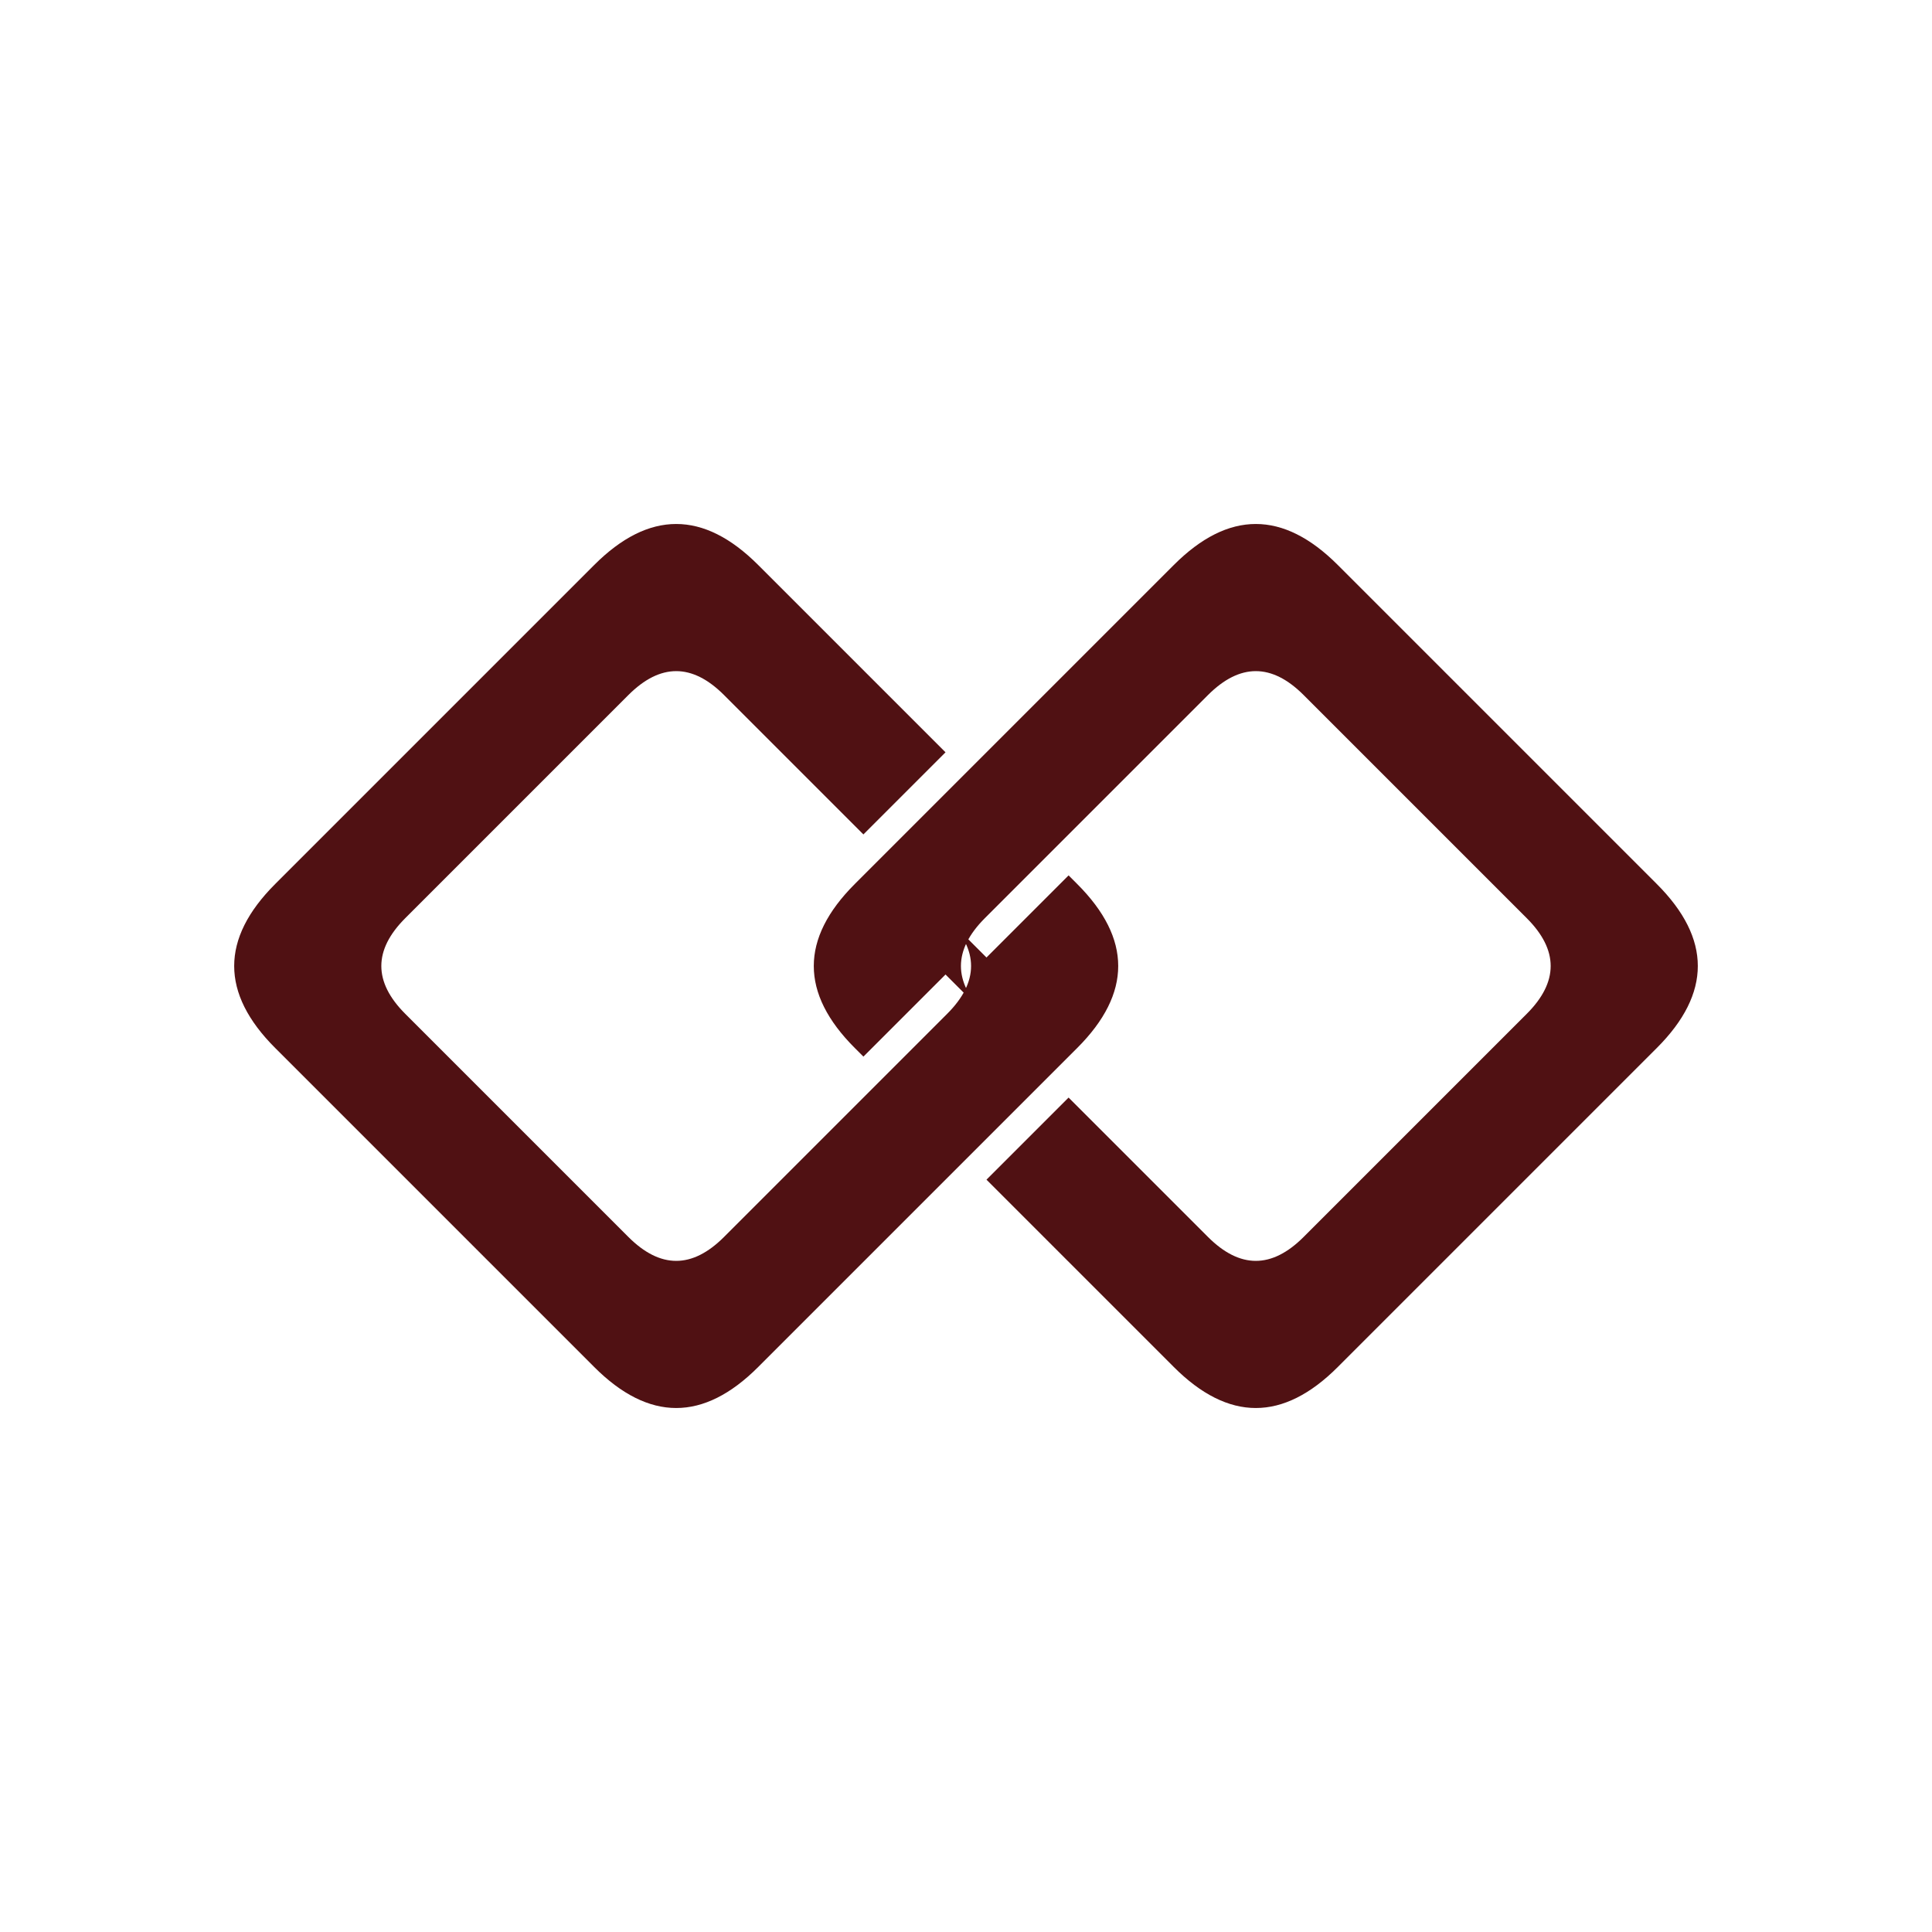
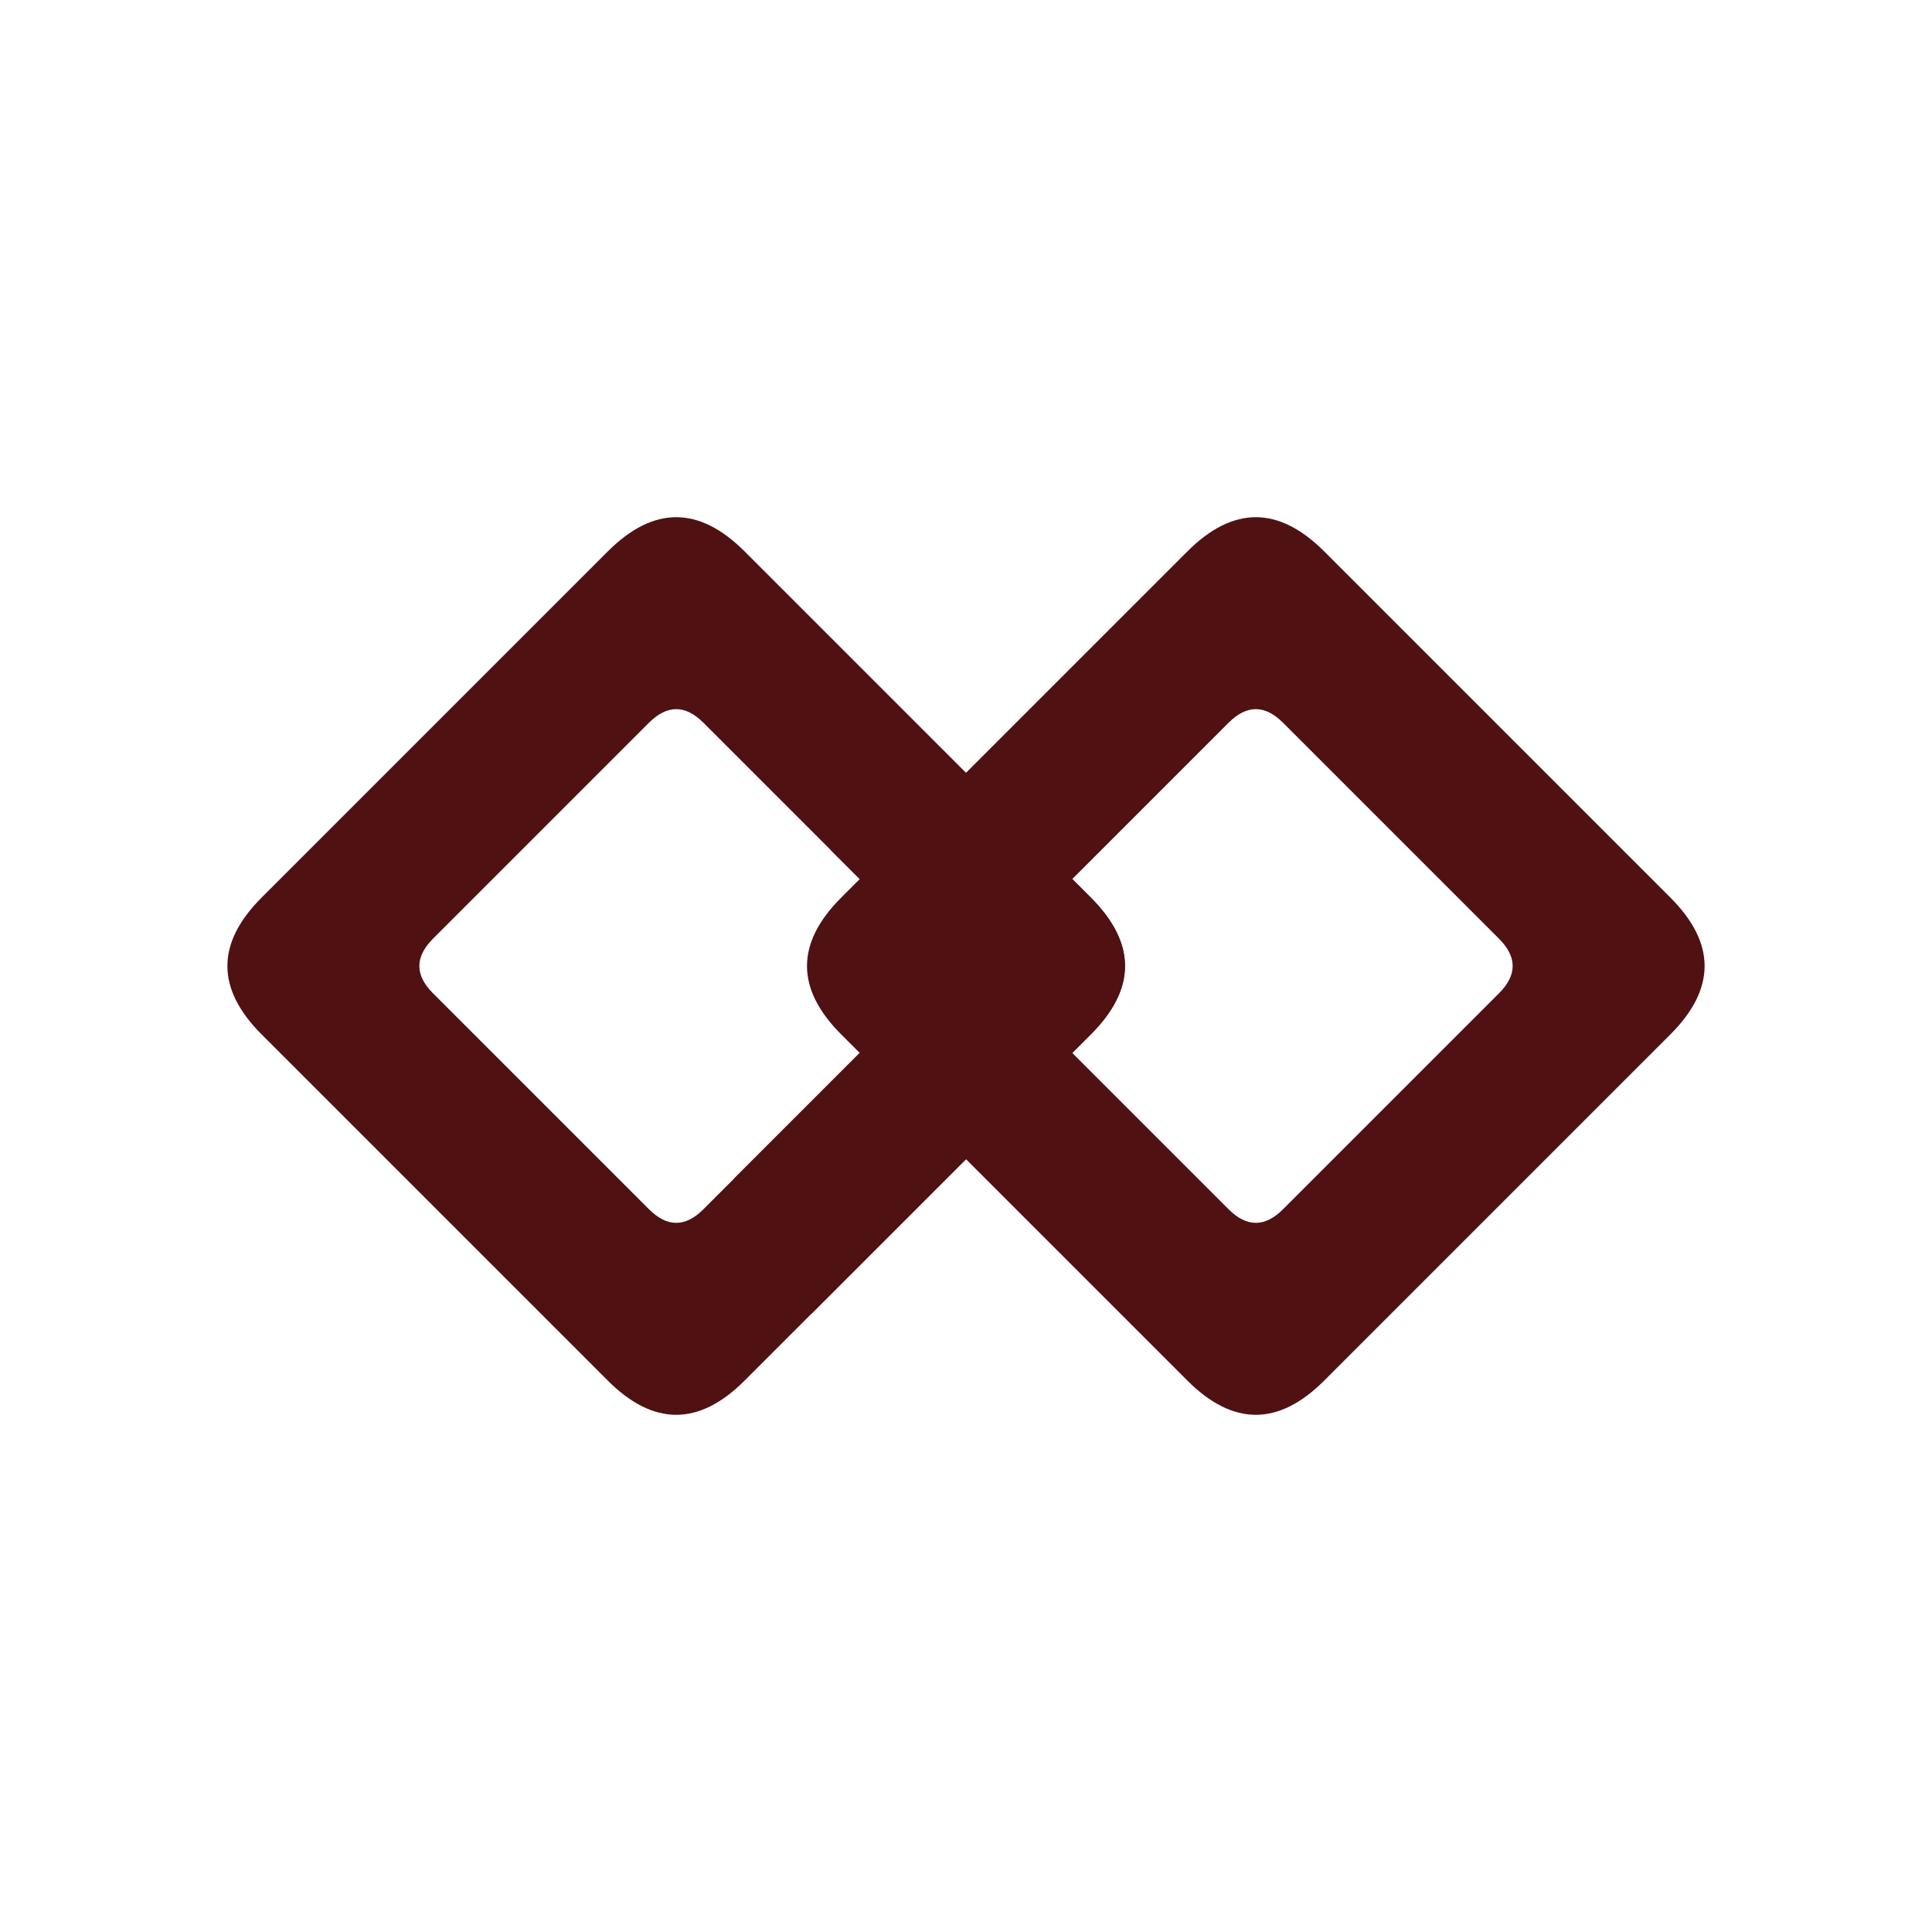
<svg xmlns="http://www.w3.org/2000/svg" viewBox="0 0 100 100">
-   <path d="M 44.690,43.190 L 48.940,38.940 L 39.243,29.243 Q 35.000,25.000 30.757,29.243 L 14.243,45.757 Q 10.000,50.000 14.243,54.243 L 30.757,70.757 Q 35.000,75.000 39.243,70.757 L 55.757,54.243 Q 60.000,50.000 55.757,45.757 L 55.310,45.310 L 51.060,49.560 L 49.025,47.525 Q 51.500,50.000 49.025,52.475 L 37.475,64.025 Q 35.000,66.500 32.525,64.025 L 20.975,52.475 Q 18.500,50.000 20.975,47.525 L 32.525,35.975 Q 35.000,33.500 37.475,35.975 Z" fill="#501113" />
-   <path d="M 55.310,56.810 L 51.060,61.060 L 60.757,70.757 Q 65.000,75.000 69.243,70.757 L 85.757,54.243 Q 90.000,50.000 85.757,45.757 L 69.243,29.243 Q 65.000,25.000 60.757,29.243 L 44.243,45.757 Q 40.000,50.000 44.243,54.243 L 44.690,54.690 L 48.940,50.440 L 50.975,52.475 Q 48.500,50.000 50.975,47.525 L 62.525,35.975 Q 65.000,33.500 67.475,35.975 L 79.025,47.525 Q 81.500,50.000 79.025,52.475 L 67.475,64.025 Q 65.000,66.500 62.525,64.025 Z" fill="#501113" />
+   <defs>
+     <clipPath id="bc">
+       <rect x="38" y="44" width="24" height="24" />
+     </clipPath>
+   </defs>
+   <path d="M 31.46,28.54 Q 35,25 38.54,28.54 L 56.46,46.46 Q 60,50 56.46,53.54 L 38.54,71.46 Q 35,75 31.46,71.46 L 13.54,53.54 Q 10,50 13.54,46.46 Z M 33.59,37.41 Q 35,36 36.41,37.41 L 47.59,48.59 Q 49,50 47.59,51.41 L 36.41,62.59 Q 35,64 33.59,62.59 L 22.41,51.41 Q 21,50 22.41,48.59 Z" fill="#501113" fill-rule="evenodd" />
+   <path d="M 61.46,28.54 Q 65,25 68.54,28.54 L 86.46,46.46 Q 90,50 86.46,53.54 L 68.54,71.46 Q 65,75 61.46,71.46 L 43.54,53.54 Q 40,50 43.54,46.46 Z M 63.59,37.41 Q 65,36 66.41,37.41 L 77.59,48.59 Q 79,50 77.59,51.41 L 66.41,62.59 Q 65,64 63.59,62.59 L 52.41,51.41 Q 51,50 52.41,48.59 Z" fill="#501113" fill-rule="evenodd" />
+   <path d="M 31.46,28.54 Q 35,25 38.54,28.54 L 56.46,46.46 Q 60,50 56.46,53.54 L 38.54,71.46 Q 35,75 31.46,71.46 L 13.54,53.54 Q 10,50 13.54,46.46 Z M 33.59,37.41 Q 35,36 36.41,37.41 L 47.59,48.59 Q 49,50 47.59,51.41 L 36.41,62.59 Q 35,64 33.59,62.59 L 22.41,51.41 Q 21,50 22.41,48.59 Z" fill="#501113" fill-rule="evenodd" clip-path="url(#bc)" />
</svg>
